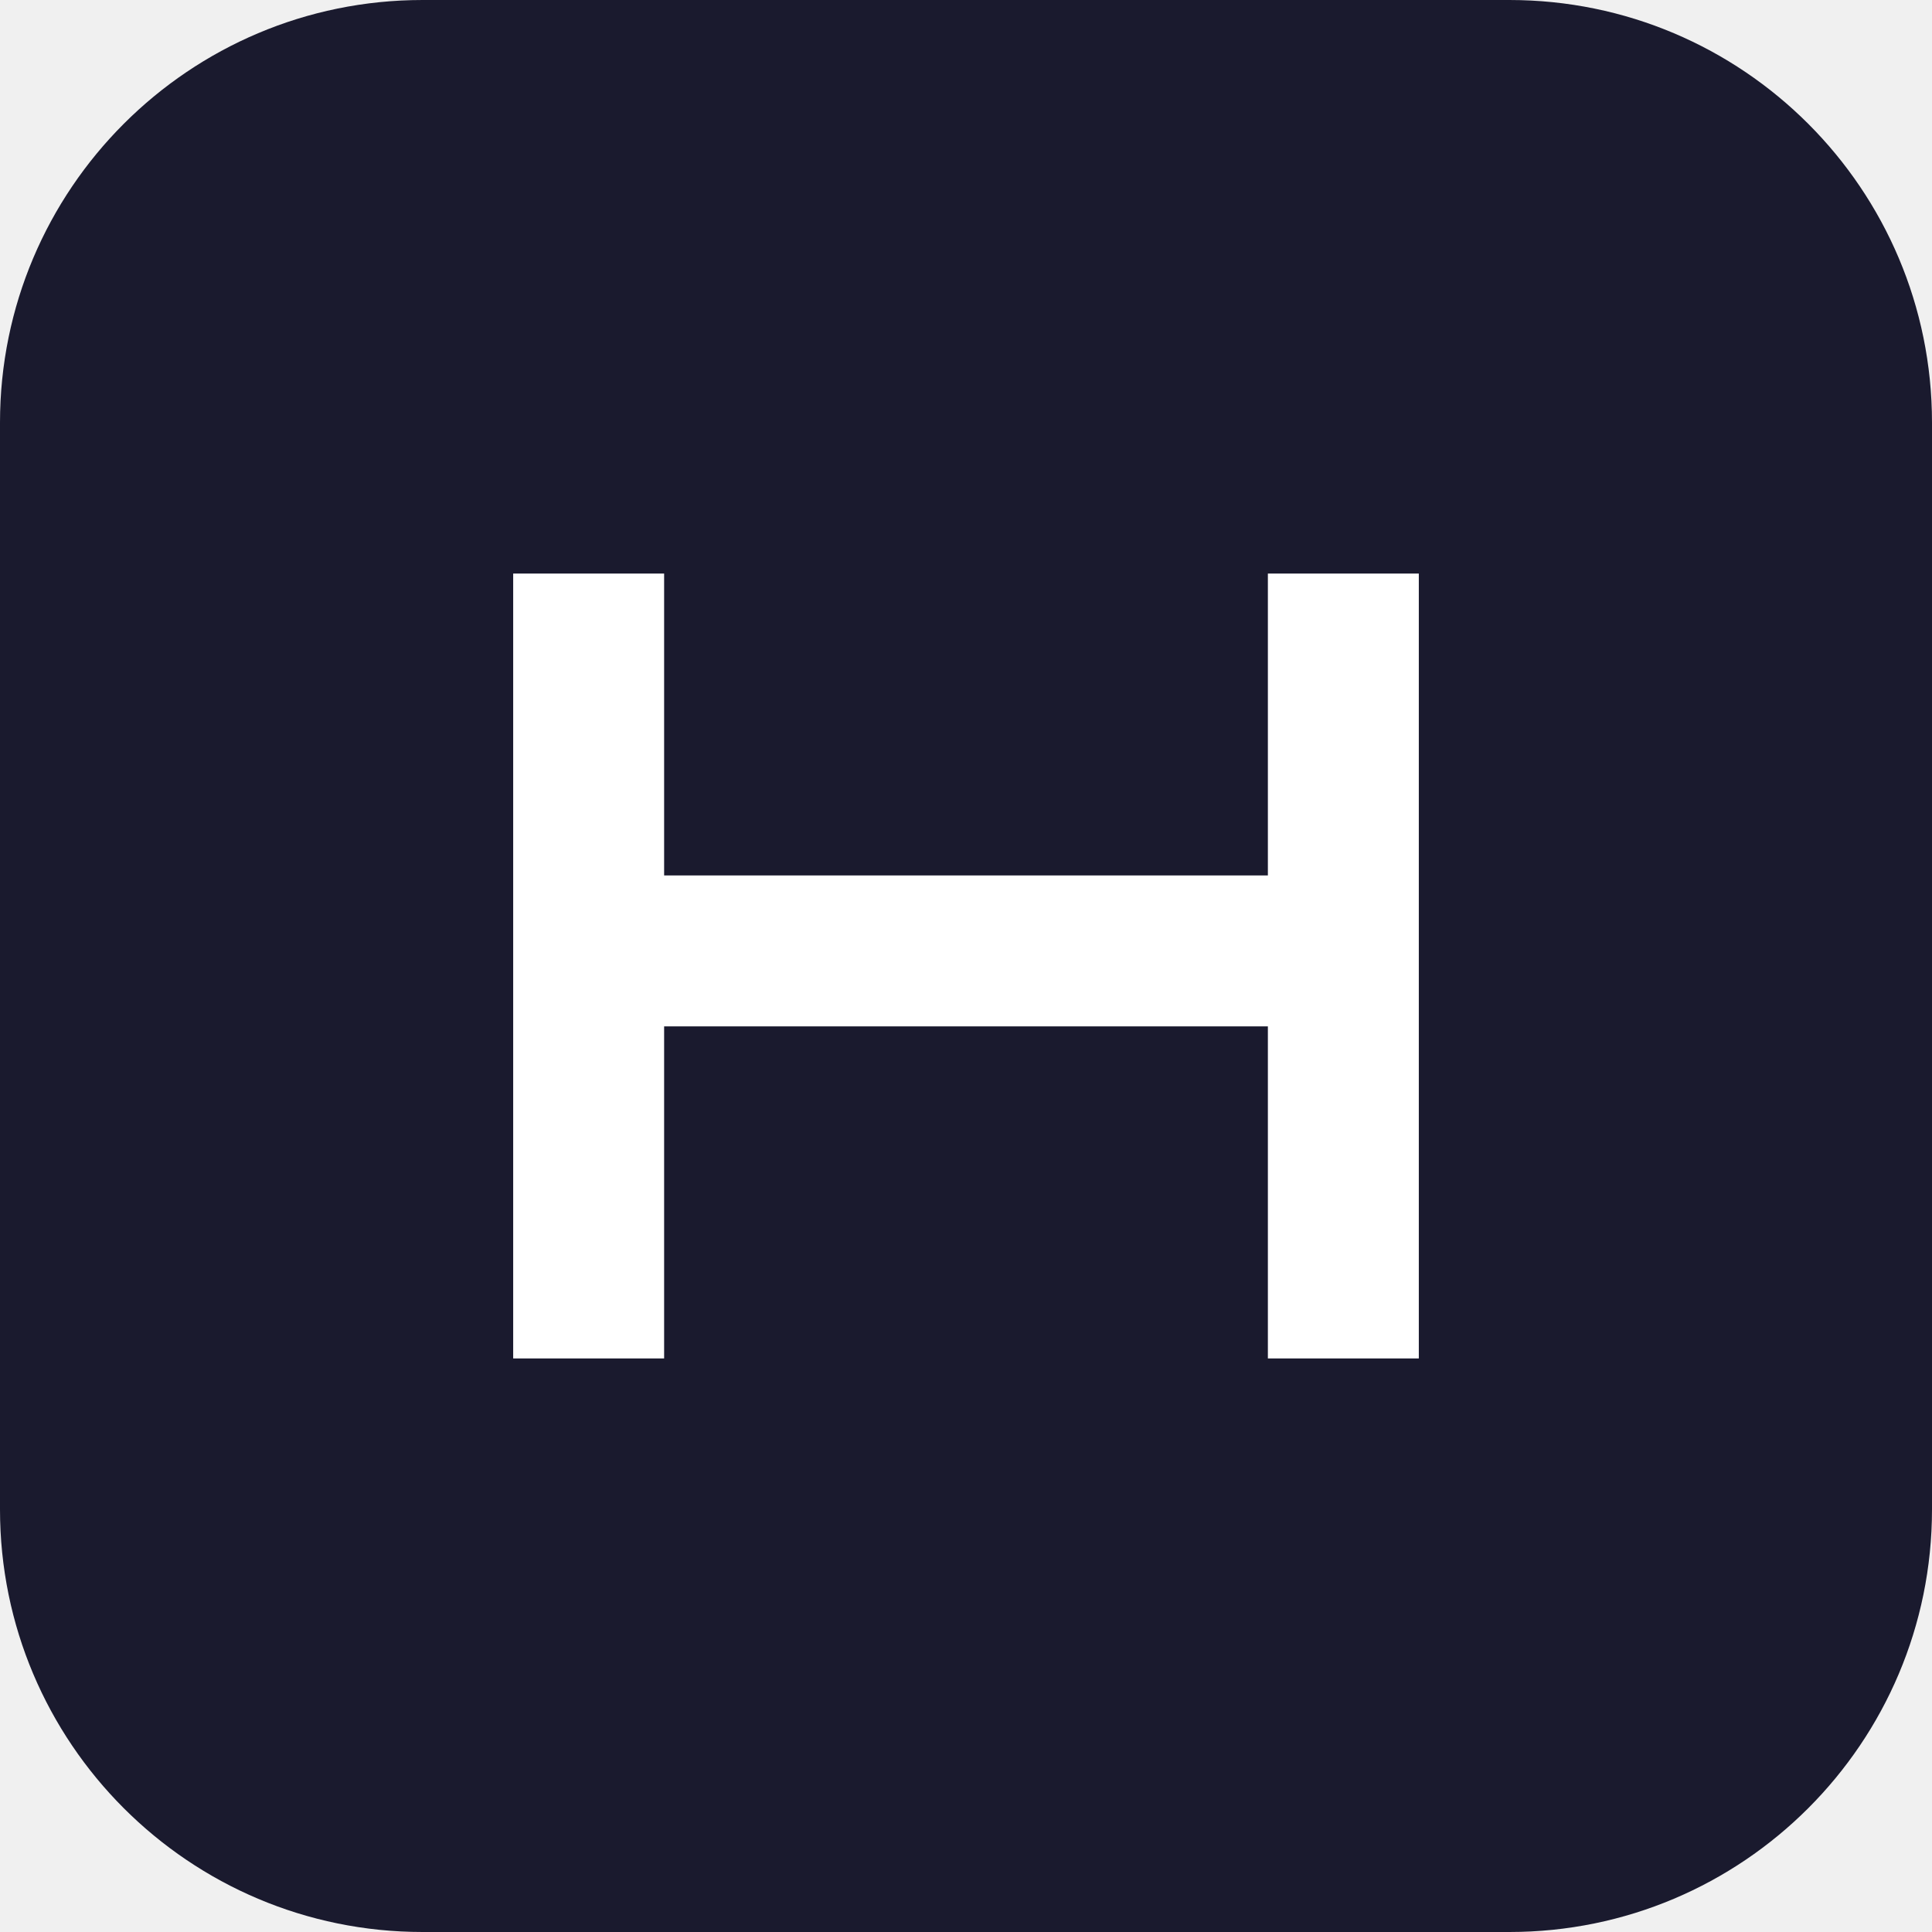
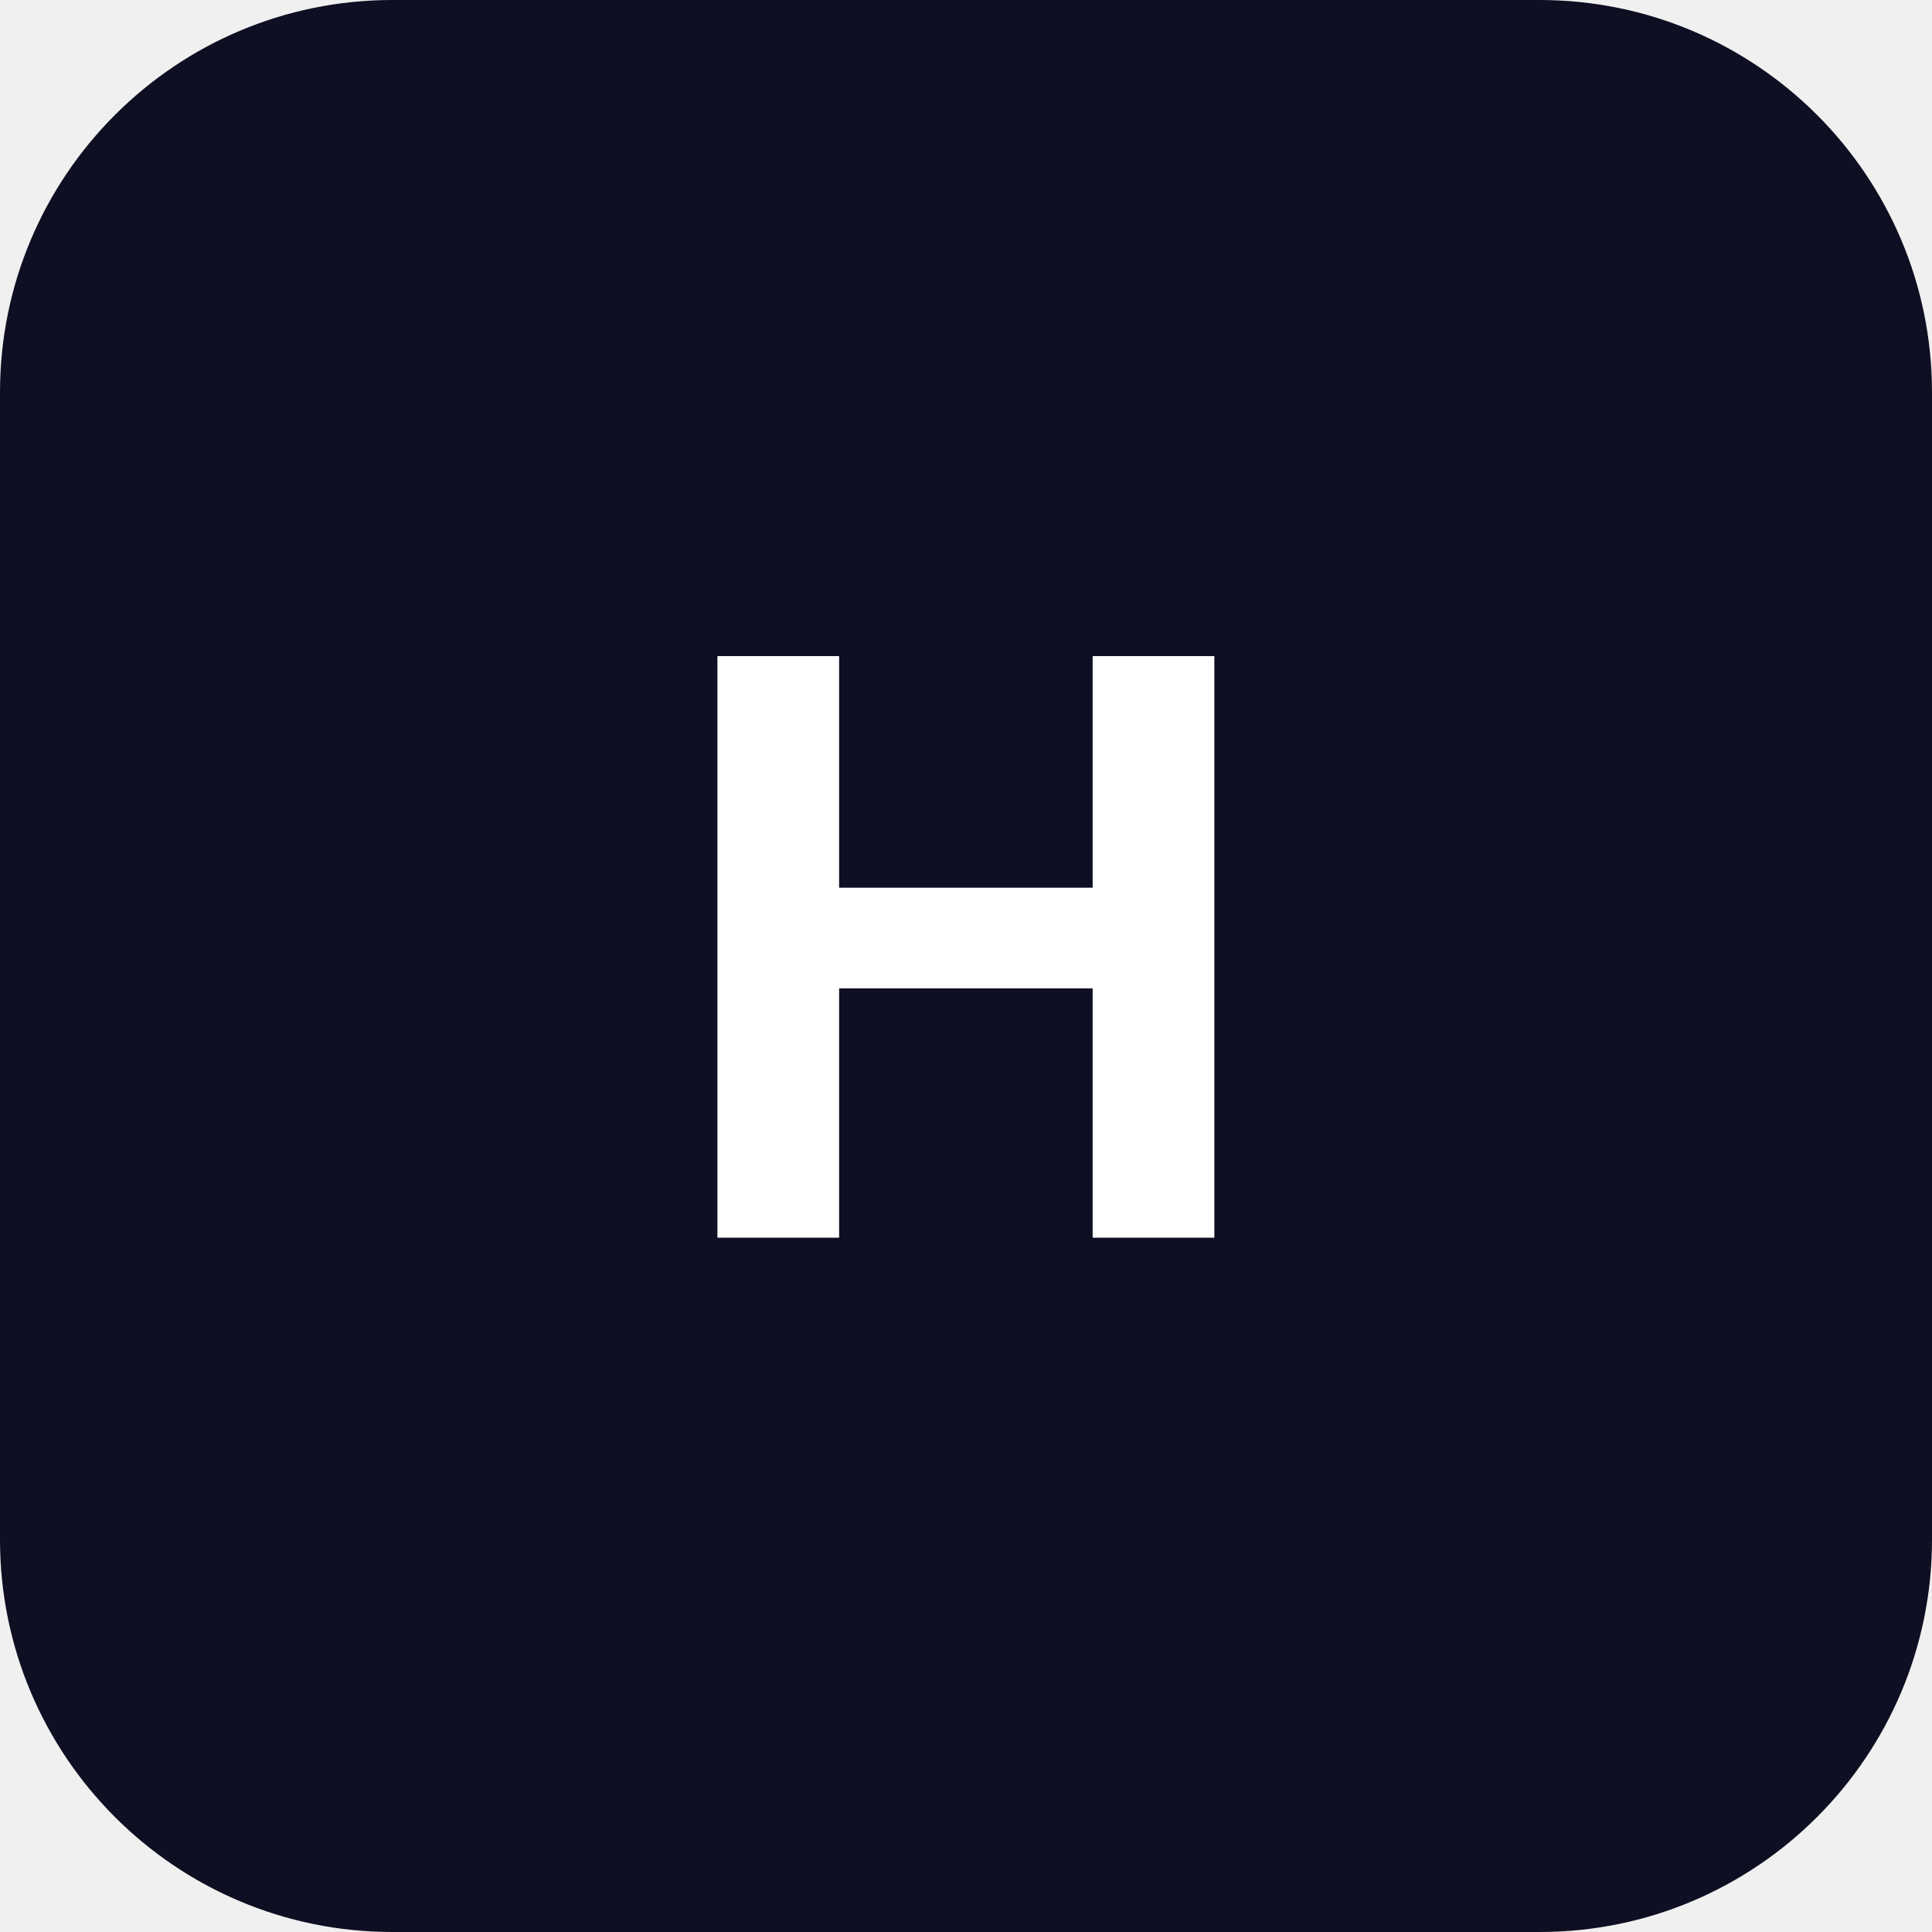
- <svg xmlns="http://www.w3.org/2000/svg" width="128" height="128" viewBox="0 0 128 128" fill="none">
-   <rect width="128" height="128" rx="28" fill="#1a1a2e" />
-   <path d="M34 38h10v20h40V38h10v52h-10V68H44v22H34V38z" fill="white" />
+ <svg xmlns="http://www.w3.org/2000/svg" width="128" height="128" viewBox="0 0 128 128">
+   <rect width="128" height="128" rx="26" fill="#0f0f23" />
+   <text x="64" y="82" text-anchor="middle" font-family="'SF Pro Display','Helvetica Neue',Arial,sans-serif" font-weight="700" font-size="56" fill="white">H</text>
</svg>
